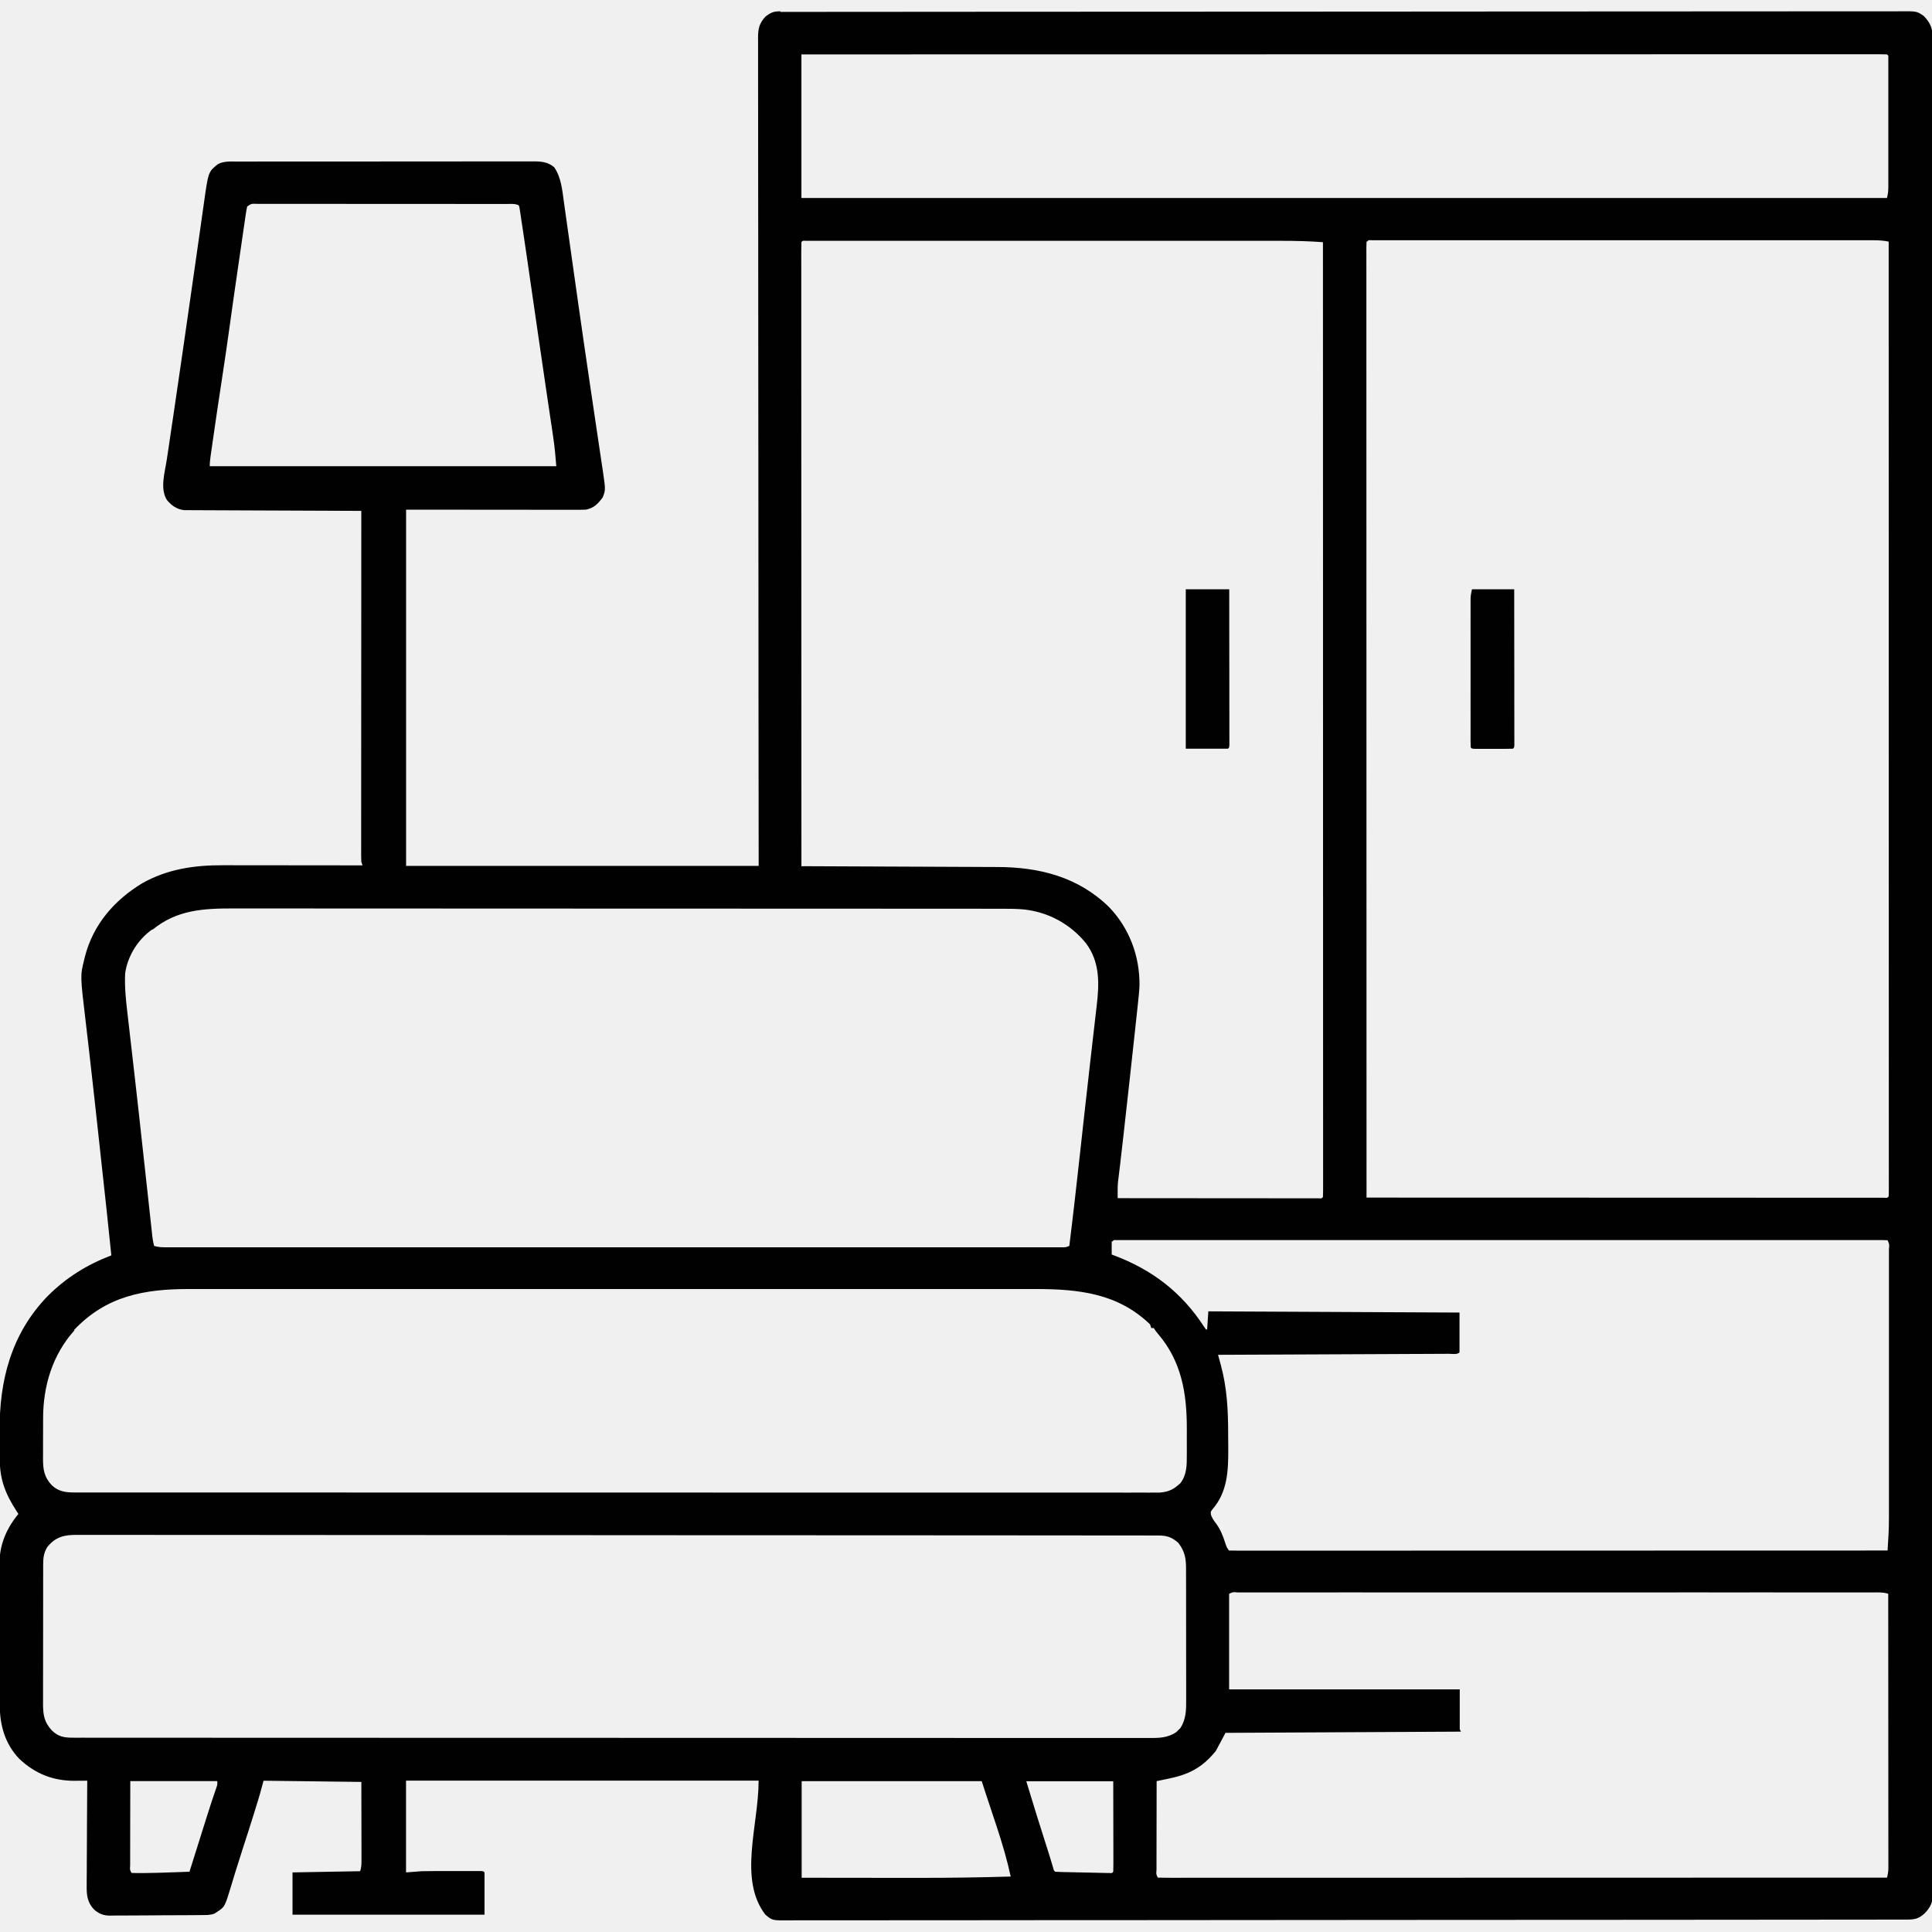
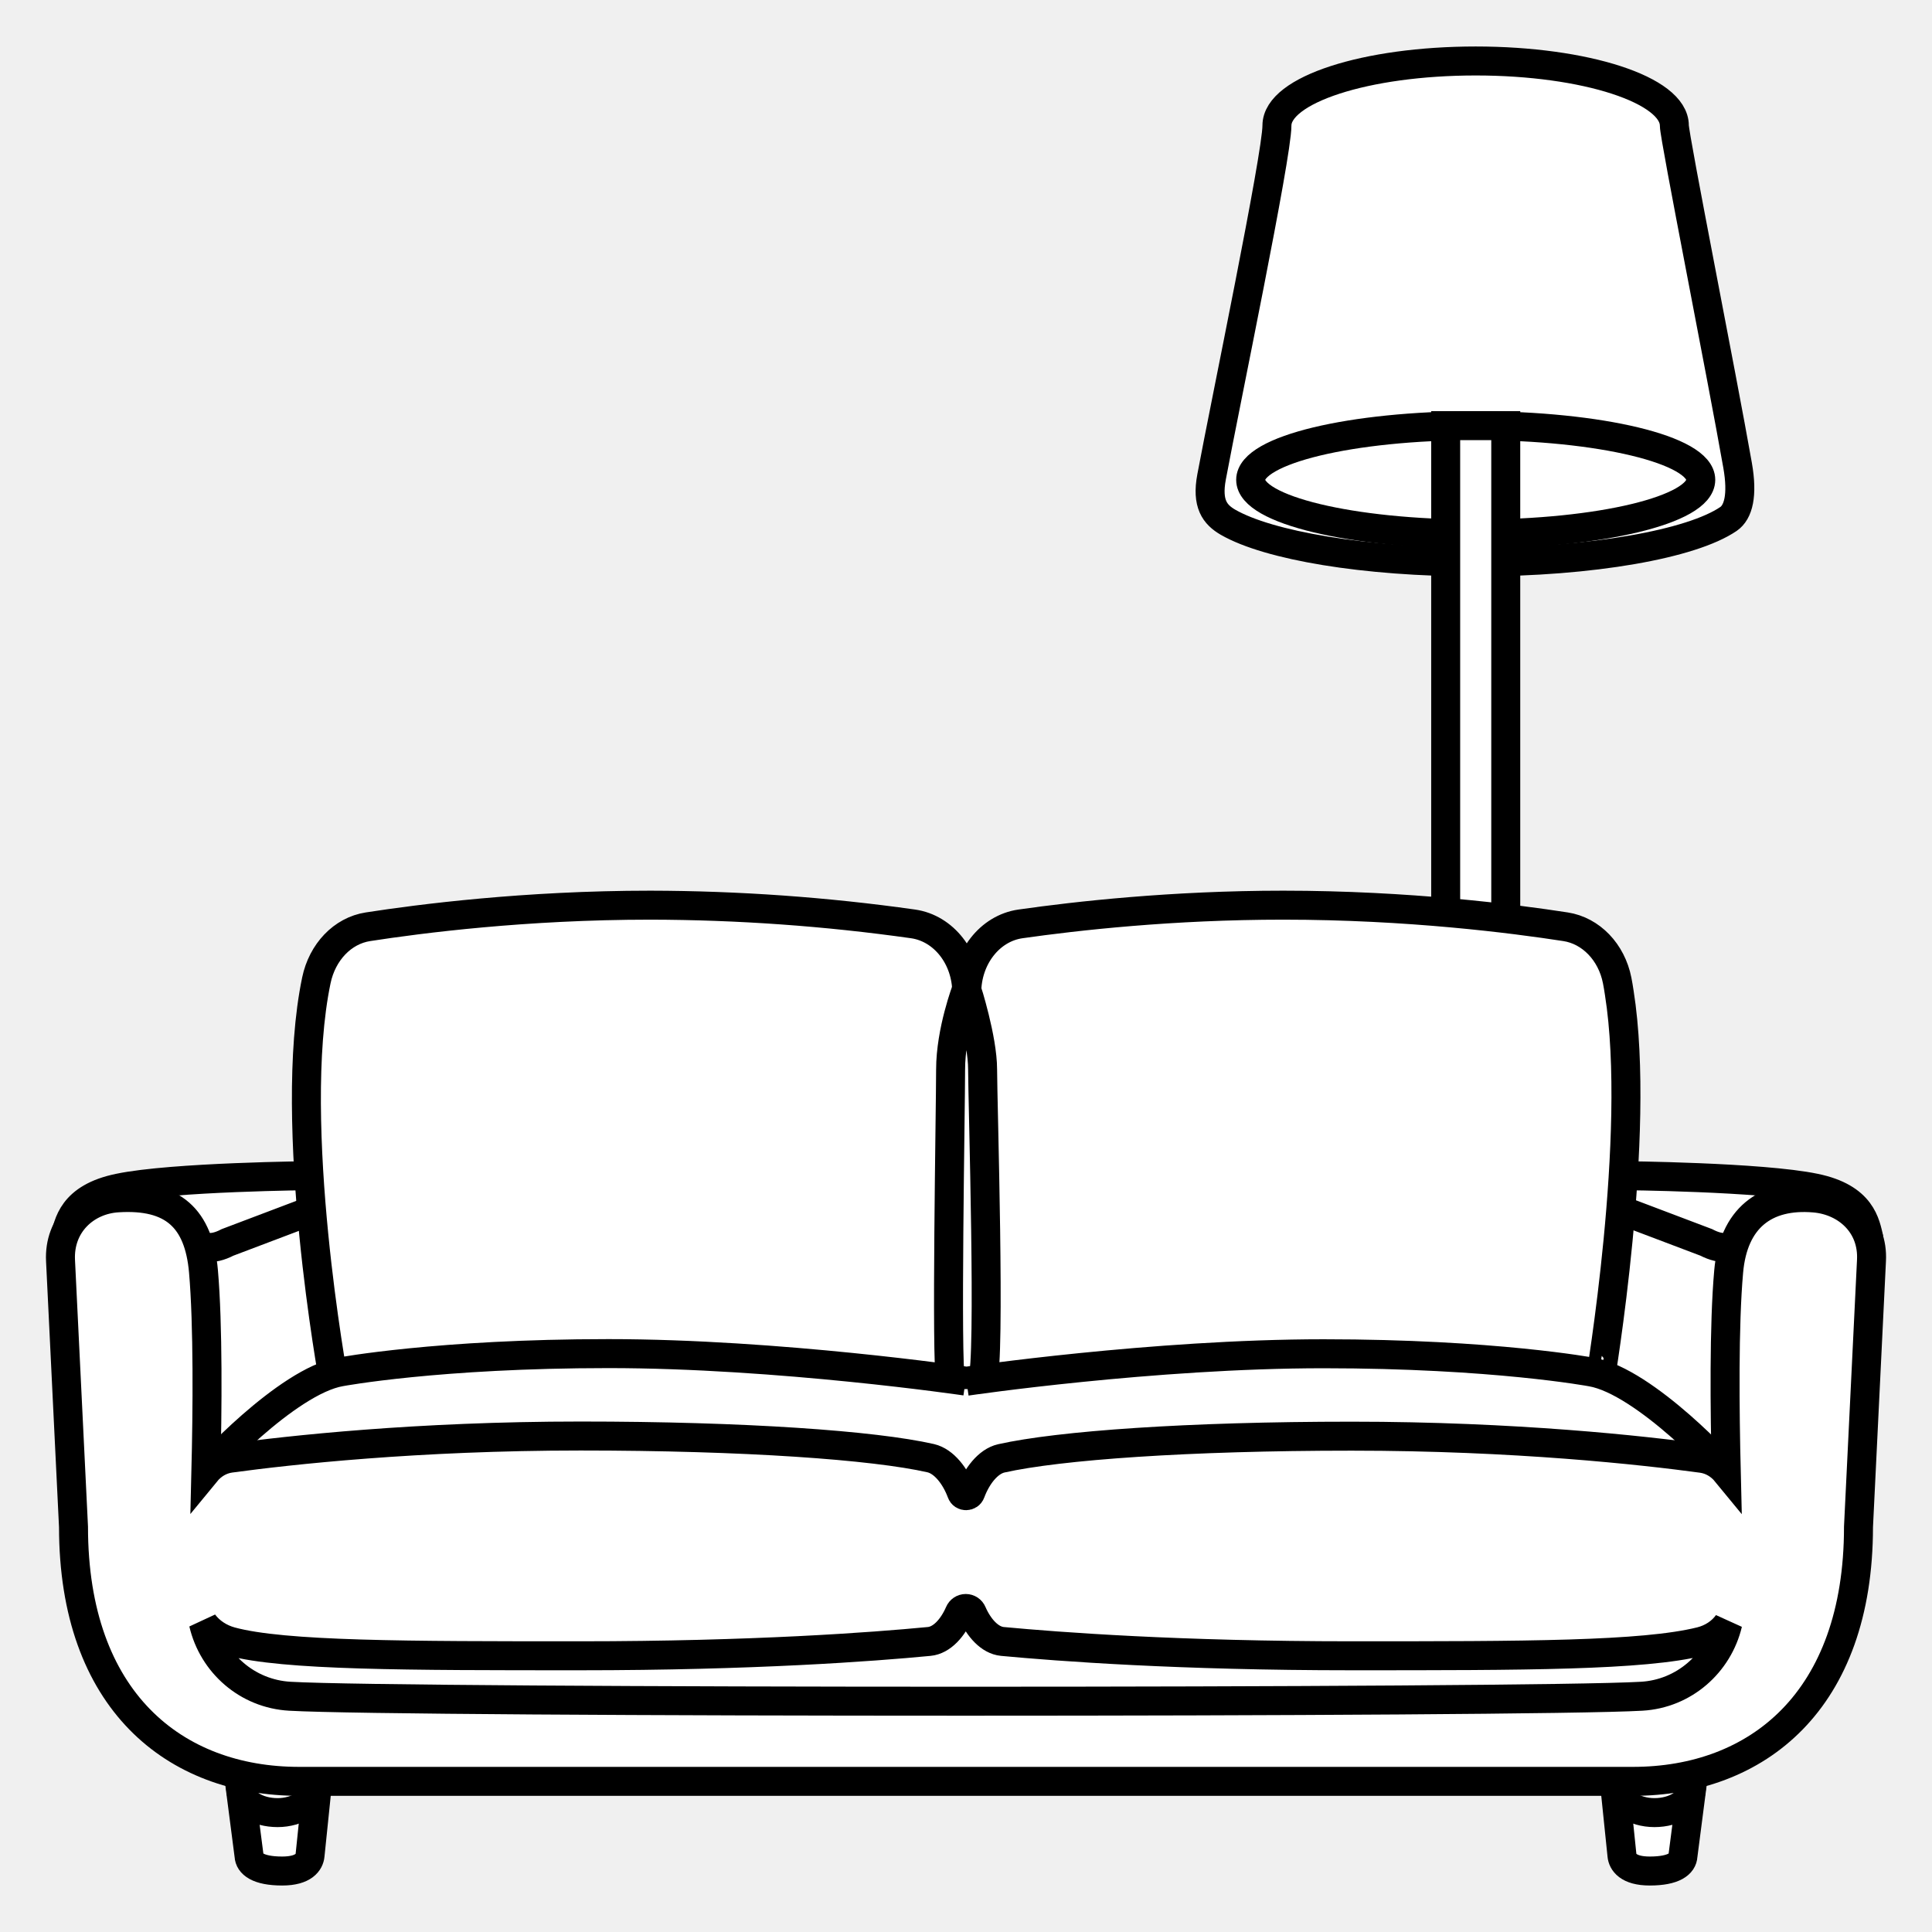
- <svg xmlns="http://www.w3.org/2000/svg" version="1.1" viewBox="0 0 1600 1600" width="1280" height="1280">
-   <path transform="translate(646 9.87)" d="m0 0c0.66-0 1.32-0 2-0.01h6.7c1.62 0 3.23 0 4.85-0.01h13.4c4.86 0 9.71-0.01 14.6-0.02 9.65-0.01 19.3-0.01 28.9-0.02 11.5 0 23.1-0.01 34.6-0.02 27.9-0.03 55.8-0.05 83.7-0.06 9.24 0 18.5-0.01 27.7-0.01 48.4-0.03 96.8-0.05 145-0.06h10.6 2.13c7.12-0.01 14.2-0.01 21.4-0.01h4.28c45.9-0.01 91.7-0.04 138-0.08 33-0.03 65.9-0.06 98.8-0.07h2.05c14.9-0.01 29.7-0.01 44.6-0.01h18 3.97c21.1-0.01 42.2-0.03 63.3-0.05 21.2-0.03 42.4-0.04 63.6-0.03 12.6 0.01 25.2 0 37.8-0.03 8.41-0.01 16.8-0.01 25.2 0 4.8 0.01 9.59 0.01 14.4-0.01 4.36-0.02 8.72-0.02 13.1 0.01 1.57 0 3.14 0 4.71-0.02 14-0.11 14-0.11 19.8 3.88 6.09 6.35 7.42 10.8 7.32 19.6 0 1.09 0.01 2.18 0.02 3.3 0.02 3.66 0 7.33-0.02 11 0.01 2.66 0.01 5.32 0.02 7.98 0.02 5.8 0.02 11.6 0.01 17.4-0.02 8.69-0.01 17.4 0 26.1 0.03 14.8 0.03 29.6 0.02 44.4-0.02 15-0.02 30-0.01 45 0 0.95 0.01 1.9 0.01 2.87 0 3.86 0 7.72 0.01 11.6 0.03 39.2 0.03 78.4 0.02 118 0 5.42-0.01 10.8-0.01 16.3v3.26c0 24.9 0 49.9 0.01 74.8v6.52 26.2c0.01 24.4 0.02 48.9 0.02 73.3v3.38c0 35.5 0 71-0.01 106v3.49c-0.01 18.7-0.01 37.4-0.02 56.1-0.02 74.2-0.01 148 0.03 222 0 18.7 0.01 37.4 0.02 56.1v3.48c0.02 35.4 0.02 70.9 0.02 106v3.37 73.2c0 8.74-0.01 17.5-0.01 26.2v6.52c0 34.7 0.01 69.3 0.03 104 0.02 35.9 0.02 71.7-0.01 108-0.01 3.85-0.01 7.7-0.01 11.6v2.86c-0.01 15 0 30 0.01 44.9 0.02 14.7 0.02 29.4-0.01 44.2-0.01 8.63-0.01 17.3 0.01 25.9 0.02 5.73 0.01 11.4-0.01 17.2-0.02 3.26-0.02 6.51 0 9.76 0.02 3.49 0.01 6.98-0.02 10.5 0.01 1.01 0.03 2.01 0.04 3.05-0.11 6.95-1.96 10.9-6.79 15.9-4.8 4.35-8.04 5.12-14.4 5.13-0.99 0-0.99 0-2 0.01h-6.69c-1.62 0-3.23 0.01-4.85 0.01-4.46 0.01-8.93 0.01-13.4 0.01-4.85 0-9.7 0.01-14.6 0.02-9.63 0.01-19.3 0.02-28.9 0.02l-34.6 0.03c-29.2 0.04-58.4 0.06-87.6 0.07-7.91 0.01-15.8 0.01-23.7 0.02-48.3 0.03-96.7 0.06-145 0.07-11.4 0.01-22.7 0.01-34.1 0.01-1.43 0-2.86 0.01-4.28 0.01-45.8 0.01-91.6 0.05-137 0.1-32.9 0.04-65.8 0.07-98.7 0.08h-2.05c-14.2 0.01-28.4 0.01-42.6 0.01-6.64 0.01-13.3 0.01-19.9 0.01h-3.96c-21.1 0-42.1 0.03-63.2 0.06-21.2 0.03-42.3 0.04-63.5 0.03-12.6-0.01-25.2 0-37.8 0.04-8.4 0.02-16.8 0.02-25.2 0-4.79-0.01-9.58-0.01-14.4 0.01-4.36 0.03-8.71 0.02-13.1 0-1.57-0.01-3.13 0-4.7 0.02-14 0.14-14 0.14-19.8-4.7-22.6-29.4-5.59-74-5.59-111h-292v76l13-1c4.14-0.09 8.25-0.14 12.4-0.13 1.11 0 2.22 0 3.37-0.01 2.32 0 4.63 0.01 6.95 0.01 3.57 0.01 7.14 0 10.7-0.01 2.26 0 4.52 0.01 6.78 0.01 1.61-0.01 1.61-0.01 3.24-0.01 0.98 0 1.96 0.01 2.97 0.01h2.62c1.97 0.13 1.97 0.13 2.97 1.13v35h-159v-35c27.7-0.5 27.7-0.5 56-1 1.16-3.48 1.12-6.18 1.11-9.86v-2.13c0-2.28-0.01-4.56-0.01-6.83-0.01-1.41-0.01-2.82-0.01-4.22 0-5.22-0.02-10.4-0.03-15.6-0.02-11.6-0.04-23.3-0.06-35.3-26.7-0.33-53.5-0.66-81-1-0.99 3.63-1.98 7.26-3 11-0.55 1.89-1.11 3.79-1.69 5.67-0.3 0.98-0.6 1.96-0.91 2.96-0.32 1.03-0.64 2.06-0.96 3.12-0.35 1.11-0.69 2.23-1.04 3.37-3.12 10.1-6.35 20.1-9.61 30.1-2.15 6.62-4.26 13.3-6.29 19.9-0.2 0.66-0.4 1.32-0.61 2-0.96 3.14-1.91 6.29-2.85 9.43-5.16 17-5.16 17-12 21.4-0.53 0.36-1.07 0.71-1.62 1.08-3.61 1.39-7.24 1.23-11.1 1.24-0.88 0.01-1.75 0.02-2.65 0.03-2.9 0.03-5.79 0.05-8.69 0.06-2.01 0.01-4.03 0.02-6.04 0.03-4.23 0.02-8.46 0.03-12.7 0.04-5.41 0.01-10.8 0.06-16.2 0.12-4.16 0.03-8.33 0.04-12.5 0.05-1.99 0-3.98 0.02-5.97 0.05-2.8 0.03-5.59 0.03-8.38 0.01-1.23 0.03-1.23 0.03-2.48 0.06-5.44-0.08-8.83-1.44-13-4.97-5.56-5.82-6.3-11.8-6.18-19.6v-2.87c0.01-3.11 0.04-6.21 0.07-9.32 0.01-2.16 0.01-4.33 0.02-6.49 0.01-5.68 0.05-11.4 0.09-17 0.04-5.8 0.06-11.6 0.08-17.4 0.05-11.4 0.11-22.7 0.2-34.1-1.14 0.01-2.27 0.03-3.45 0.04-1.52 0.01-3.04 0.02-4.56 0.03-1.12 0.02-1.12 0.02-2.26 0.03-18 0.1-32.9-5.88-45.9-18.1-12-12.4-16.3-28.1-16.3-44.9-0.01-1.38-0.02-2.75-0.03-4.13-0.02-3.71-0.02-7.42-0.02-11.1 0-3.12-0.01-6.23-0.02-9.34-0.02-7.36-0.02-14.7-0.01-22.1 0-7.55-0.02-15.1-0.06-22.6-0.03-6.51-0.04-13-0.03-19.5 0-3.88-0.01-7.76-0.03-11.6-0.02-3.65-0.02-7.31 0-11 0-1.95-0.02-3.9-0.04-5.85 0.15-15.6 5.86-28.8 15.7-40.8-0.45-0.68-0.9-1.36-1.36-2.05-9.45-14.6-14.1-26.3-14.1-43.8-0.01-1.44-0.01-2.87-0.02-4.3-0.02-3-0.02-6-0.01-9 0-3.02-0.01-6.04-0.04-9.07-0.44-42.1 9.63-81 39.6-112 15.3-15.4 32.7-26.2 52.9-33.9-2.62-26-5.49-52-8.33-78-0.58-5.29-1.15-10.6-1.73-15.9-4.06-37.3-4.06-37.3-8.27-74.5-0.3-2.55-0.59-5.1-0.88-7.65-1.05-9.06-1.05-9.06-2.11-18.1-4.48-37.5-4.48-37.5-1.12-50.9 0.18-0.74 0.35-1.47 0.53-2.23 6.79-26.7 24.4-46.9 47.5-60.9 20.7-11.7 43.1-15 66.6-14.9h3.82c3.42 0 6.83 0 10.2 0.01 3.59 0 7.17 0.01 10.8 0.01 6.77 0 13.5 0.01 20.3 0.02 7.71 0.01 15.4 0.01 23.1 0.02 15.8 0.01 31.7 0.03 47.6 0.05l-1-3c-0.09-1.64-0.13-3.28-0.12-4.91-0.01-1.02-0.01-2.04-0.01-3.09 0-1.13 0.01-2.25 0.01-3.41v-3.61c-0.01-3.31 0-6.62 0-9.93 0.01-3.57 0.01-7.14 0-10.7 0-6.18 0.01-12.4 0.01-18.6 0.01-8.94 0.01-17.9 0.01-26.8 0.01-14.5 0.01-29 0.02-43.5 0.01-14.1 0.02-28.2 0.02-42.3v-2.63c0.01-4.35 0.01-8.71 0.01-13.1 0.01-36.2 0.03-72.3 0.05-108-0.77 0-1.54 0-2.33-0.01-18.7-0.06-37.4-0.13-56-0.23-9.04-0.04-18.1-0.08-27.1-0.11-7.88-0.02-15.8-0.05-23.6-0.1-4.17-0.02-8.34-0.04-12.5-0.05-3.92 0-7.85-0.02-11.8-0.05-1.44-0.01-2.88-0.02-4.32-0.02-1.97 0.01-3.94-0.01-5.91-0.03-1.65-0.01-1.65-0.01-3.33-0.02-6.09-0.76-10.2-3.77-14.1-8.38-5.93-9.48-1.72-22.8-0.14-33.2l0.87-5.82 0.93-6.24c1.02-6.82 2.03-13.6 3.04-20.5 0.36-2.43 0.73-4.86 1.09-7.3 2.47-16.6 4.88-33.3 7.28-49.9 0.62-4.29 1.24-8.57 1.86-12.9 2.59-17.9 5.17-35.8 7.72-53.8 1.03-7.28 2.07-14.6 3.11-21.8 0.86-6 1.71-12 2.56-18 0.52-3.72 1.05-7.44 1.59-11.2 0.24-1.72 0.49-3.45 0.73-5.17 3.62-25.9 3.62-25.9 11.4-32.2 4.95-2.73 10.1-2.28 15.6-2.26 1.08 0 2.17-0.01 3.28-0.01 3.63-0.01 7.26-0.01 10.9 0 2.6-0.01 5.2-0.01 7.8-0.02 6.34-0.01 12.7-0.01 19-0.01 5.15 0 10.3 0 15.4-0.01h2.22 4.47c14-0.01 27.9-0.01 41.9 0 12.8 0 25.5-0.01 38.3-0.03 13.1-0.02 26.2-0.03 39.3-0.02 7.36 0 14.7 0 22.1-0.02 6.93-0.01 13.8-0.01 20.8 0 2.54 0.01 5.09 0 7.63 0 3.46-0.02 6.93-0.01 10.4 0.01 1.01-0.01 2.01-0.02 3.05-0.03 6.28 0.05 11.5 0.61 16.5 4.8 5.79 8.25 6.73 19 8.07 28.8 0.15 1.05 0.3 2.11 0.46 3.19 0.49 3.47 0.97 6.94 1.46 10.4 0.35 2.47 0.7 4.93 1.05 7.4 0.74 5.22 1.48 10.4 2.21 15.7 1.15 8.16 2.3 16.3 3.46 24.5 0.09 0.68 0.19 1.35 0.29 2.05 0.38 2.71 0.77 5.43 1.15 8.14 0.58 4.05 1.15 8.09 1.72 12.1 2.85 20.1 5.75 40.2 8.73 60.3 0.48 3.28 0.97 6.57 1.45 9.85 1.58 10.7 3.16 21.4 4.76 32.1 0.87 5.83 1.74 11.7 2.6 17.5 0.36 2.39 0.71 4.78 1.07 7.16 0.49 3.24 0.97 6.48 1.45 9.72 0.14 0.93 0.29 1.85 0.43 2.81 2.26 15.6 2.26 15.6-0.17 21.8-3.95 5.26-7.22 8.74-13.9 10.1-2.05 0.09-4.09 0.12-6.14 0.12h-3.81c-1.39 0-2.79 0-4.18-0.01h-4.48c-4 0-7.99 0-12-0.01-3.75 0-7.5 0-11.2-0.01-11 0-21.9-0.01-32.9-0.03-24.5-0.02-49-0.04-74.2-0.06v295h292c-0.02-21-0.04-42-0.06-63.6-0.02-14-0.03-28-0.04-42 0-0.89-0.01-1.78-0.01-2.7-0.02-30-0.04-59.9-0.06-89.9v-2.96c-0.01-21.2-0.03-42.5-0.04-63.7 0-10.4-0.01-20.8-0.01-31.2v-3.15c-0.02-33.6-0.05-67.2-0.09-101-0.03-34.5-0.06-69.1-0.07-104v-14.6-2.91c-0.01-15.5-0.03-30.9-0.05-46.4-0.02-15.5-0.03-31.1-0.03-46.6 0.01-9.23 0-18.5-0.02-27.7-0.02-6.17-0.02-12.3-0.01-18.5 0.01-3.52 0.01-7.03-0.01-10.6-0.02-3.78-0.01-7.57 0.01-11.4-0.02-1.64-0.02-1.64-0.04-3.32 0.07-7.19 1.11-11.7 6.16-17.1 4.71-3.58 6.78-4.39 12.7-4.39zm17.7 35.1v119h899c0.82-3.28 1.12-5.51 1.13-8.8v-2.92-3.18-3.37c0.01-3.67 0-7.35 0-11v-7.65c0.01-5.34 0-10.7 0-16-0.01-6.18 0-12.4 0-18.5 0.01-5.94 0.01-11.9 0-17.8v-7.59c0.01-3.53 0-7.06 0-10.6v-3.2-2.89c0-0.83-0.01-1.67-0.01-2.53 0.09-1.9 0.09-1.9-1.12-2.89-1.96-0.1-3.93-0.12-5.89-0.12-1.94-0.01-1.94-0.01-3.91-0.01-1.46 0-2.91 0-4.36 0.01-1.54 0-3.07-0.01-4.61-0.01-4.25 0-8.51 0-12.8 0.01h-13.8-24.3c-12 0.01-24.1 0.01-36.1 0.01-20.3-0.01-40.5 0-60.8 0-20.1 0.01-40.1 0.01-60.2 0.02h-3.77-19c-44.9 0-89.7 0.01-135 0.01-10.9 0.01-21.8 0.01-32.6 0.01h-2.05c-31.4 0.01-62.7 0.01-94.1 0.01-2.03 0.01-4.07 0.01-6.1 0.01h-40.5c-27.5 0-55 0-82.4 0.01h-3.83c-65.4 0.01-131 0.02-196 0.03h-2.79c-18.1 0-36.2 0.01-54.2 0.01zm-459 126c-0.51 2.38-0.91 4.69-1.25 7.09-0.16 1.1-0.16 1.1-0.33 2.22-0.36 2.45-0.72 4.89-1.07 7.34-0.25 1.73-0.5 3.45-0.76 5.18-0.67 4.58-1.34 9.17-2 13.8-0.53 3.62-1.06 7.25-1.59 10.9-2.73 18.6-5.39 37.2-7.95 55.8-1.74 12.6-3.58 25.1-5.51 37.7-2.76 18-5.45 36.1-8.04 54.2-0.2 1.36-0.2 1.36-0.39 2.74-0.37 2.5-0.72 5.01-1.08 7.52-0.11 0.74-0.21 1.47-0.32 2.23-0.4 2.83-0.71 5.53-0.71 8.39h287c-0.66-8.54-1.44-16.8-2.72-25.3-0.27-1.79-0.27-1.79-0.54-3.61-0.39-2.62-0.78-5.25-1.18-7.87-0.99-6.63-1.98-13.3-2.96-19.9-0.24-1.65-0.49-3.29-0.73-4.94-2.35-15.8-4.66-31.6-6.95-47.5-0.36-2.46-0.72-4.92-1.07-7.38-1.43-9.84-2.86-19.7-4.28-29.5l-2.55-17.6c-0.31-2.17-0.63-4.33-0.94-6.5-0.86-5.95-1.73-11.9-2.62-17.8-0.33-2.18-0.65-4.36-0.97-6.55-0.52-3.49-1.05-6.99-1.59-10.5-0.16-1.1-0.32-2.19-0.48-3.31-0.24-1.5-0.24-1.5-0.48-3.03-0.13-0.89-0.26-1.78-0.4-2.69-0.18-0.67-0.36-1.34-0.54-2.03-3.3-1.65-6.99-1.14-10.6-1.13-1.35-0.01-1.35-0.01-2.73-0.01-3.05-0.01-6.09-0.01-9.13-0.01-2.18 0-4.35 0-6.53-0.01-5.92 0-11.8-0.01-17.8-0.01-4.94 0-9.87 0-14.8-0.01-11.6 0-23.3-0.01-34.9-0.01-12 0.01-24-0.01-36.1-0.02-10.3-0.01-20.6-0.02-30.9-0.02-6.16 0-12.3 0-18.5-0.01-5.79-0.01-11.6-0.01-17.4 0-2.13 0-4.26-0.01-6.39-0.01-2.9-0.01-5.8-0.01-8.69 0-0.86 0-1.71-0.01-2.59-0.01-4.49-0.17-4.49-0.17-8.03 2.26zm459 29c-0.1 2.74-0.13 5.46-0.12 8.2-0.01 0.87-0.01 1.75-0.01 2.65 0 2.96 0 5.93 0.01 8.9v6.4c-0.01 5.89 0 11.8 0 17.7 0.01 6.35 0.01 12.7 0 19 0 11 0.01 22 0.01 33 0.01 11.5 0.01 23.1 0.01 34.6v2.17 10.9c0.01 25.8 0.01 51.6 0.02 77.4 0.01 25.1 0.02 50.1 0.02 75.2v2.34c0.01 7.75 0.01 15.5 0.01 23.3 0 15.8 0 31.6 0.01 47.4v2.21c0.01 48.5 0.02 97.1 0.04 146 0.9 0 1.8 0.01 2.73 0.01 22 0.08 44 0.17 66 0.28 10.6 0.05 21.3 0.09 31.9 0.13 9.28 0.03 18.6 0.07 27.8 0.12 4.91 0.03 9.82 0.05 14.7 0.06 4.63 0.02 9.26 0.04 13.9 0.07 1.68 0.01 3.37 0.01 5.06 0.01 35.1 0.06 67.2 8.22 92.8 33.3 16.7 17.5 25.2 40.2 25.1 64.3-0.13 4.46-0.59 8.87-1.08 13.3-0.11 1.03-0.21 2.06-0.33 3.12-0.36 3.45-0.74 6.9-1.11 10.3-0.26 2.47-0.53 4.94-0.79 7.4-3.07 28.6-6.25 57.2-9.45 85.8-0.18 1.62-0.36 3.24-0.54 4.87-0.88 7.89-1.77 15.8-2.72 23.7-0.14 1.19-0.28 2.38-0.43 3.6-0.25 2.14-0.52 4.27-0.78 6.41-0.17 1.41-0.17 1.41-0.35 2.85-0.09 0.79-0.19 1.58-0.29 2.4-0.31 4.3-0.25 8.6-0.21 12.9 22 0.02 44 0.04 66 0.05 10.2 0.01 20.4 0.01 30.7 0.03 8.91 0.01 17.8 0.01 26.7 0.01 4.72 0.01 9.44 0.01 14.2 0.02h13.3c1.64 0 3.27 0.01 4.9 0.01h6.66 3.78c2.67 0.2 2.67 0.2 3.76-1.12 0.1-1.73 0.12-3.46 0.12-5.2 0.01-1.13 0.01-2.27 0.01-3.44 0-1.27-0.01-2.53-0.01-3.84 0-1.35 0-2.7 0.01-4.05 0-3.74 0-7.49-0.01-11.2v-12.2-21.4c-0.01-10.6-0.01-21.2-0.01-31.8 0-17.8 0-35.6-0.01-53.5 0-17.6-0.01-35.3-0.01-53v-3.32-16.7c0-39.5-0.01-79-0.02-118-0.01-38.4-0.01-76.7-0.02-115v-3.58-35.6c0-24.2-0.01-48.4-0.01-72.5v-3.37c-0.01-74.3-0.02-149-0.04-223-11.2-0.84-22.4-1.14-33.7-1.13h-5.18c-4.69-0.01-9.39 0-14.1 0h-15.2c-9.92-0.01-19.8-0.01-29.8-0.01-8.06 0.01-16.1 0.01-24.2 0.01h-3.48c-2.33 0-4.67 0-7-0.01-21.9 0-43.7 0.01-65.6 0.01h-56.3c-21.8-0.01-43.6-0.01-65.4 0h-6.96-3.47c-8.06 0-16.1 0-24.2-0.01-9.81 0-19.6 0-29.4 0.01h-15c-4.57-0.01-9.15 0-13.7 0h-4.99-6.73-3.79c-2.68-0.19-2.68-0.19-3.77 1.13zm468 0c-0.1 1.73-0.13 3.47-0.13 5.2v3.45c0 1.27 0 2.54 0.01 3.84-0.01 1.35-0.01 2.71-0.01 4.06 0 3.75 0 7.5 0.01 11.2v12.2c-0.01 7.14 0 14.3 0 21.4 0.01 10.6 0.01 21.2 0 31.8 0 17.8 0.01 35.7 0.01 53.5 0.01 17.7 0.01 35.4 0.01 53v3.33 16.7c0.01 39.5 0.01 79 0.02 119 0.01 38.4 0.02 76.8 0.02 115v3.58c0.01 11.9 0.01 23.8 0.01 35.6 0 24.2 0 48.4 0.01 72.6v3.37c0.01 74.4 0.02 149 0.04 223 54.9 0.02 110 0.04 165 0.05h19.4c1.29 0.01 2.57 0.01 3.9 0.01 20.9 0 41.8 0.01 62.7 0.02 21.4 0.01 42.8 0.01 64.3 0.01 13.2 0.01 26.5 0.01 39.7 0.02h27.2c5.24 0 10.5 0 15.7 0.01h14.4 5.22c2.35 0.01 4.7 0.01 7.04 0h3.97c2.78 0.21 2.78 0.21 3.89-1.12 0.1-1.73 0.12-3.46 0.12-5.2 0.01-1.13 0.01-2.27 0.01-3.44 0-1.27-0.01-2.53-0.01-3.84 0-1.35 0-2.7 0.01-4.05 0-3.74 0-7.49-0.01-11.2v-12.2-21.4c-0.01-10.6-0.01-21.2-0.01-31.8 0-17.8 0-35.6-0.01-53.5 0-17.6-0.01-35.3-0.01-53v-3.32-16.7c0-39.5-0.01-79-0.02-118-0.01-38.4-0.01-76.7-0.02-115v-3.58-35.6c0-24.2-0.01-48.4-0.01-72.5v-3.37c-0.01-74.3-0.02-149-0.04-223-4.17-0.9-7.99-1.13-12.3-1.13h-2.19-7.31-5.28c-4.84-0.01-9.69 0-14.5 0h-15.7c-10.2-0.01-20.5-0.01-30.7-0.01-8.31 0.01-16.6 0.01-24.9 0.01h-3.58c-2.4 0-4.8 0-7.19-0.01-22.5 0-45 0.01-67.5 0.01h-58c-22.4-0.01-44.9-0.01-67.3 0h-7.17-3.56c-8.31 0-16.6 0-24.9-0.01-10.1 0-20.2 0-30.3 0.01h-15.5c-4.72-0.01-9.44 0-14.2 0h-5.14-6.95-3.91c-2.75-0.2-2.75-0.2-3.85 1.13zm-1006 570c-1.06 0.8-1.06 0.8-2.14 1.61-10.5 8.37-18 21.1-19.9 34.4-0.56 11.1 0.56 22 1.87 33l0.6 5.25c0.42 3.73 0.85 7.46 1.29 11.2 0.69 5.9 1.36 11.8 2.04 17.7 0.23 2.03 0.46 4.05 0.69 6.07 0.12 1.01 0.23 2.02 0.35 3.06 0.35 3.08 0.71 6.17 1.06 9.25 2.3 20 4.5 40.1 6.69 60.2 0.46 4.15 0.91 8.3 1.36 12.4 0.09 0.79 0.18 1.59 0.27 2.41 0.67 6.15 1.34 12.3 2.02 18.4 0.44 4 0.87 8.01 1.31 12l1.38 12.6c0.17 1.6 0.35 3.19 0.52 4.78 0.24 2.2 0.48 4.39 0.72 6.59 0.14 1.25 0.27 2.49 0.41 3.78 0.33 2.47 0.73 4.77 1.42 7.16 3.17 0.93 6 1.13 9.3 1.13h3.28 3.62 3.84 10.6 11.6c6.75 0.01 13.5 0.01 20.2 0h30.1c17.9 0.01 35.8 0.01 53.8 0.01 15.7-0.01 31.4-0.01 47-0.01h3.15 12.6c39.6 0.01 79.2 0.01 119 0h106c39.5 0.01 79 0.01 119 0h12.6 3.14c15.7 0 31.4 0 47 0.01 17.8 0 35.6 0 53.4-0.01h30c6.66 0.01 13.3 0 20 0h11.4 12.2 3.62 3.27 2.83c2.5-0.03 2.5-0.03 5.35-1.13 3.16-25.4 6.03-50.9 8.84-76.4 1.08-9.83 2.17-19.6 3.25-29.5 0.18-1.64 0.18-1.64 0.37-3.32 1.61-14.6 3.26-29.2 4.93-43.8 0.32-2.82 0.65-5.64 0.97-8.45 0.1-0.91 0.21-1.82 0.31-2.75 0.21-1.8 0.41-3.6 0.62-5.39 0.59-5.15 1.18-10.3 1.78-15.4 0.37-3.17 0.73-6.34 1.09-9.51 0.17-1.45 0.34-2.89 0.51-4.33 2.16-18.3 2.82-36.2-8.86-51.8-12.8-15.8-31-25.8-51.3-28-5.73-0.55-11.4-0.6-17.2-0.59-1.15 0-2.29-0.01-3.47-0.01h-11.5c-2.77 0-5.54-0.01-8.32-0.01-6.82-0.01-13.6-0.01-20.4-0.01-8.18 0-16.4-0.01-24.5-0.01-19.7-0.02-39.5-0.03-59.2-0.03-9.35 0-18.7-0.01-28-0.01-32-0.01-64-0.02-96-0.03h-6.02-6.04-12.1-3.03c-32.5 0-64.9-0.02-97.4-0.04-34.3-0.03-68.7-0.04-103-0.04h-11.3-2.81c-14.9 0-29.8-0.02-44.8-0.03-15-0.01-30-0.02-45-0.01-8.91 0-17.8 0-26.7-0.02-5.96-0.01-11.9 0-17.9 0.01-3.39 0-6.78 0-10.2-0.01-24.6-0.07-46.8 1.18-66.6 17.4zm795 258c-0.07 1.85-0.09 3.71-0.06 5.56 0.01 1.01 0.01 2.03 0.02 3.07 0.02 0.78 0.03 1.56 0.04 2.37 0.52 0.19 1.03 0.38 1.56 0.58 31.6 11.8 56.2 30.5 74.7 58.9 0.57 0.84 1.15 1.68 1.74 2.55h1l1-15 208 1v33c-1.99 1.99-5.96 1.15-8.68 1.16-1.22 0.01-1.22 0.01-2.46 0.01-2.75 0.02-5.5 0.03-8.24 0.04-1.96 0-3.92 0.01-5.88 0.03-5.35 0.02-10.7 0.04-16 0.06-5.57 0.03-11.2 0.05-16.7 0.08-10.6 0.05-21.1 0.09-31.7 0.14-12 0.05-24 0.1-36.1 0.16-24.7 0.11-49.5 0.22-74.2 0.32 0.2 0.76 0.41 1.51 0.62 2.29 0.27 0.99 0.54 1.98 0.82 3 0.27 0.98 0.54 1.97 0.82 2.98 5.2 19.2 6.11 37.7 6.11 57.5 0 3.8 0.04 7.6 0.08 11.4 0.08 18.4-0.41 36.3-13.2 50.9-1.45 1.94-1.45 1.94-1.12 4.44 1.02 2.87 2.34 4.77 4.21 7.16 3.78 5.18 5.73 10.3 7.69 16.4 1.08 3.26 1.08 3.26 3 6 2.88 0.1 5.75 0.13 8.63 0.12 1.39 0 1.39 0 2.8 0.01 3.12 0 6.25-0.01 9.38-0.01h6.75c6.21 0.01 12.4 0 18.6 0 6-0.01 12-0.01 18-0.01 12.3 0.01 24.6 0 36.8 0 12.2-0.01 24.3-0.01 36.5-0.02h2.29 11.5c27.2 0 54.4-0.01 81.6-0.01 26.4-0.01 52.9-0.02 79.3-0.03h2.47 24.5c16.6 0 33.3 0 50-0.01h2.32c51.2-0.01 102-0.02 154-0.04 0.62-9.02 1.15-18 1.13-27v-3.01-9.79-7.1c0.01-6.37 0.01-12.8 0-19.1v-18c0.01-12.6 0-25.2 0-37.8-0.01-10.8-0.01-21.6 0-32.4 0-12.6 0.01-25.2 0-37.7v-20c0.01-6.23 0.01-12.5 0-18.7v-6.89-9.35-2.78c0.39-3.99 0.39-3.99-1.13-7.34-1.41-0.1-2.82-0.13-4.23-0.13h-2.79-3.11-3.28-11-7.93c-5.78-0.01-11.6-0.01-17.3 0h-25.8c-15.3-0.01-30.7-0.01-46-0.01-13.4 0.01-26.8 0.01-40.2 0.01h-2.69c-3.6 0-7.21 0-10.8-0.01-33.8 0-67.7 0-102 0.01h-90.3c-33.8-0.01-67.6-0.01-101 0h-10.8-2.68c-13.4 0-26.8 0-40.2-0.01-15.2 0-30.5 0-45.7 0.01h-25.6c-5.7-0.01-11.4 0-17.1 0h-9.75-10.5-3.11-2.79-2.42c-1.83-0.07-1.83-0.07-2.81 1.13zm-859 73.7c-18.2 20.2-26 46.1-26 72.8 0 1.19-0.01 2.38-0.01 3.61 0 2.51-0.01 5.03-0.01 7.54 0 3.83-0.02 7.67-0.04 11.5v7.35c-0.01 1.14-0.02 2.28-0.02 3.46 0.02 9.27 0.91 15.3 7.38 22.2 5.38 4.97 11.1 5.85 18.2 5.86h3.97 4.37 4.66c4.28 0.01 8.57 0.01 12.9 0 4.65 0 9.31 0.01 14 0.01 8.16 0.01 16.3 0.01 24.5 0.01 12.1-0.01 24.3 0 36.4 0 23 0.01 45.9 0.02 68.9 0.02h53.2c5.09 0 10.2 0 15.3 0.01h3.84c35.6 0 71.3 0.01 107 0.01h4.07 18.4 8.2 4.11c43.3-0.01 86.6 0 130 0.02 10.9 0 21.8 0 32.7 0.01h2.03c36.2 0.01 72.5 0.01 109 0.01h15.3 3.8c20.2 0 40.4 0 60.7 0.01 20.3 0.01 40.6 0.01 60.9 0.01 12.1-0.01 24.2-0.01 36.2 0 8.06 0.01 16.1 0.01 24.2 0 4.6 0 9.19 0 13.8 0.01 4.18 0 8.36 0 12.5-0.01 1.51 0 3.01 0 4.52 0.01 2.04 0 4.08 0 6.12-0.01h3.43c5.93-0.45 10.5-1.88 15-5.81 0.74-0.62 1.47-1.24 2.23-1.88 5.44-6.91 5.46-15.1 5.42-23.6 0-1.71 0-1.71 0.01-3.46 0-2.41-0.01-4.82-0.02-7.23-0.02-3.62 0-7.24 0.02-10.9 0.03-29.2-4.32-55.7-23.8-78.5-1.63-1.92-1.63-1.92-3.63-4.92h-2l-1-3c-26.8-25.9-59.5-29.3-95.2-29.3-3.85 0.01-7.71 0-11.6 0-6.74-0.01-13.5-0.01-20.2-0.01-10 0.01-20 0.01-30.1 0-17.9-0.01-35.8-0.01-53.7 0h-47-3.15-12.7c-39.6-0.01-79.2 0-119 0.01-35.2 0.01-70.3 0.01-106 0-39.5-0.01-79.1-0.02-119-0.01h-12.6-3.15c-15.7 0.01-31.3 0-47 0-17.8-0.01-35.6-0.01-53.4 0-9.97 0.01-19.9 0.01-29.9 0-6.67 0-13.3 0-20 0.01-3.79 0-7.58 0.01-11.4 0-37.8-0.07-69.2 5.59-96.1 34zm-22.8 180c-2.73 4.7-3.13 8.56-3.14 13.9 0 1.09 0 2.18-0.01 3.3v3.6c0 1.26 0 2.51-0.01 3.81-0.01 3.44-0.01 6.88-0.01 10.3v6.46c-0.01 7.51-0.02 15-0.02 22.5 0 7-0.01 14-0.02 21-0.02 6.02-0.02 12-0.02 18 0 3.59 0 7.18-0.01 10.8-0.01 4-0.01 8.01 0 12-0.01 1.18-0.02 2.37-0.02 3.58 0.03 9.39 0.91 15.3 7.45 22.3 5.27 5.05 10 5.85 17.1 5.86 1.31 0 2.62 0 3.97 0.01 1.47 0 2.93-0.01 4.39-0.01 1.55 0 3.11 0.01 4.66 0.01h12.9c4.67 0 9.33 0.01 14 0.01 9.26 0.01 18.5 0.01 27.8 0.01 11.1 0 22.2 0.01 33.3 0.01 26.8 0.02 53.6 0.03 80.4 0.03 12.7 0 25.4 0.01 38 0.01 42.7 0.01 85.4 0.02 128 0.03h6.12 12.3 14.4 4.11c44.1 0 88.1 0.02 132 0.04 47.2 0.03 94.5 0.04 142 0.04h15.3 3.81c20.3 0 40.5 0.02 60.8 0.03 20.4 0.01 40.7 0.02 61.1 0.01 12.1 0 24.2 0 36.3 0.02 8.08 0 16.2 0 24.2-0.01 4.61 0 9.22 0 13.8 0.01 4.19 0.01 8.38 0.01 12.6 0 1.51-0.01 3.02 0 4.52 0 8.5 0.05 15.9 0.08 23.2-4.89 0.79-0.8 0.79-0.8 1.6-1.62 0.54-0.51 1.09-1.03 1.65-1.57 4.95-7.4 4.97-15.5 4.91-24.2 0-1.26 0.01-2.52 0.01-3.82 0.01-3.43 0-6.86-0.01-10.3-0.01-3.6-0.01-7.2-0.01-10.8 0-6.04-0.01-12.1-0.03-18.1-0.02-6.98-0.02-14-0.01-20.9 0-6.72 0-13.4-0.01-20.2-0.01-2.85-0.01-5.71-0.01-8.57 0-3.98-0.01-7.97-0.03-12 0.01-1.18 0.01-2.36 0.01-3.57-0.05-8.37-1.1-14.1-6.28-20.9-5.16-4.76-9.51-6.25-16.5-6.26-0.64 0-1.28 0-1.94-0.01-2.15 0-4.31 0-6.46 0.01-1.56-0.01-3.13-0.01-4.69-0.02-4.32-0.01-8.64-0.01-13 0-4.69 0-9.38-0.01-14.1-0.02-9.31-0.01-18.6-0.02-27.9-0.02-11.2 0-22.3-0.01-33.4-0.03-27-0.03-53.9-0.04-80.8-0.05-12.8-0.01-25.5-0.01-38.2-0.02-42.9-0.03-85.8-0.05-129-0.05-2.05-0.01-4.1-0.01-6.15-0.01h-12.4-14.4-4.13c-44.3-0.01-88.6-0.04-133-0.08-47.5-0.05-95-0.08-142-0.09h-15.4-3.83c-20.4 0-40.7-0.02-61.1-0.05-20.5-0.03-40.9-0.04-61.4-0.02-12.2 0.01-24.3 0-36.5-0.03-8.12-0.02-16.2-0.02-24.4 0-4.63 0.01-9.26 0.01-13.9-0.01-4.21-0.02-8.42-0.02-12.6 0.01-1.52 0-3.03 0-4.55-0.02-10.8-0.11-18.3 1.5-25.2 10.3zm979 38.4v79h191v33l1 2c-96.5 0.49-96.5 0.49-195 1l-8 15c-11.4 14-22.5 19.6-39.9 23.1-0.88 0.18-1.76 0.36-2.67 0.55-2.15 0.45-4.3 0.89-6.45 1.33-0.02 10.3-0.04 20.6-0.05 30.8-0.01 4.77-0.02 9.55-0.03 14.3-0.01 4.61-0.01 9.21-0.02 13.8 0 1.76 0 3.52-0.01 5.28 0 2.46-0.01 4.92 0 7.37-0.01 0.74-0.01 1.47-0.02 2.23-0.29 3.36-0.29 3.36 1.13 6.14 3.19 0.1 6.36 0.13 9.55 0.12 1.54 0 1.54 0 3.1 0.01 3.47 0 6.93-0.01 10.4-0.01h7.48 16.3c8.1-0.01 16.2-0.01 24.3-0.01 13.6 0.01 27.2 0 40.8 0 13.5-0.01 27-0.01 40.4-0.02h2.54 12.8c30.2 0 60.3-0.01 90.4-0.01 29.3-0.01 58.6-0.02 87.9-0.03h2.73 27.2c18.5 0 36.9 0 55.4-0.01h2.57c56.7-0.01 113-0.02 170-0.04 0.73-2.79 1.12-5.21 1.12-8.1 0-0.81 0.01-1.63 0.01-2.46-0.01-0.89-0.01-1.78-0.01-2.69v-2.87c0-3.18 0-6.36-0.01-9.54v-6.83c0-6.19 0-12.4-0.01-18.6-0.01-6.46-0.01-12.9-0.01-19.4 0-10.8-0.01-21.7-0.02-32.6-0.01-11.2-0.01-22.4-0.02-33.5v-2.08-10.4c-0.01-28.7-0.03-57.4-0.05-86-3.95-1.32-7.72-1.14-11.8-1.13h-2.78-9.32-6.71c-6.18-0.01-12.4 0-18.5 0h-17.9c-13-0.01-25.9-0.01-38.9-0.01-11.3 0.01-22.7 0.01-34 0.01h-2.28c-3.04 0-6.09 0-9.14-0.01-28.6 0-57.2 0-85.8 0.01h-76.3c-28.6-0.01-57.1-0.01-85.7 0h-9.13-2.27c-11.3 0-22.7 0-34-0.01-12.9 0-25.8 0-38.6 0.01h-19.7c-6.01-0.01-12 0-18 0h-6.55-8.85-2.63c-3.78-0.36-3.78-0.36-6.95 1.13zm-910 155c-0.03 13.3-0.03 13.3-0.05 26.6-0.01 5.42-0.01 10.8-0.03 16.3-0.01 4.37-0.01 8.74-0.02 13.1 0 1.67 0 3.34-0.01 5.01 0 2.34-0.01 4.67 0 7-0.01 0.7-0.01 1.4-0.02 2.12-0.26 3.22-0.26 3.22 1.13 5.88 2.59 0.11 5.15 0.14 7.75 0.12 0.78 0 1.56 0 2.37-0.01 8.03-0.06 16-0.33 24.1-0.62 1.35-0.05 2.69-0.09 4.04-0.14 3.25-0.12 6.51-0.23 9.76-0.35 0.21-0.68 0.43-1.36 0.65-2.06 2.04-6.49 4.09-13 6.13-19.5 1.05-3.33 2.1-6.66 3.15-10 1.21-3.85 2.43-7.7 3.64-11.6 0.39-1.23 0.78-2.47 1.19-3.75 2.39-7.58 4.86-15.1 7.47-22.6 0.91-2.58 0.91-2.58 0.77-5.54h-72zm556 0v80c15.2 0.02 30.3 0.04 45.5 0.05 8.15 0.01 16.3 0.01 24.5 0.03 8.56 0.01 17.1 0.02 25.7 0.02h2.12c25.1 0 50.2-0.36 75.3-1.1-5.73-26.8-15.8-53-24-79h-149zm186 0c8.6 28.2 8.6 28.2 17.5 56.2 1.7 5.27 3.33 10.6 4.87 15.9 0.47 1.9 0.47 1.9 1.63 2.91 1.47 0.13 2.94 0.19 4.41 0.22 1.41 0.04 1.41 0.04 2.84 0.07 1.02 0.02 2.04 0.04 3.09 0.06 1.04 0.02 2.08 0.05 3.15 0.07 2.2 0.05 4.41 0.09 6.61 0.14 3.38 0.06 6.77 0.14 10.2 0.22 2.14 0.05 4.27 0.09 6.4 0.13 1.53 0.04 1.53 0.04 3.1 0.08 0.93 0.01 1.87 0.03 2.84 0.05 0.83 0.01 1.66 0.03 2.51 0.05 1.91 0.12 1.91 0.12 2.9-1.09 0.09-2.34 0.12-4.66 0.11-7v-2.22c0-2.43-0.01-4.85-0.01-7.28-0.01-1.68-0.01-3.36-0.01-5.04 0-4.43-0.01-8.87-0.02-13.3l-0.03-15.9c0-8.08-0.02-16.2-0.04-24.2h-72z" fill="#000100" />
-   <path transform="translate(982,488)" d="m0 0h36c0.02 17.1 0.04 34.1 0.05 51.2 0.01 7.92 0.01 15.8 0.03 23.8 0.01 6.9 0.01 13.8 0.01 20.7 0.01 3.66 0.01 7.32 0.02 11v12.2c0.01 1.22 0.01 2.44 0.01 3.7v3.35 2.92c-0.12 2.17-0.12 2.17-1.12 3.17h-35v-132z" fill="#000100" />
-   <path transform="translate(1219,488)" d="m0 0h35c0.02 17.1 0.04 34.1 0.05 51.2 0.01 7.92 0.01 15.8 0.03 23.8 0.01 6.9 0.01 13.8 0.01 20.7 0.01 3.66 0.01 7.32 0.02 11v12.2c0.01 1.22 0.01 2.44 0.01 3.7v3.35 2.92c-0.12 2.17-0.12 2.17-1.12 3.17-2.51 0.1-4.99 0.14-7.5 0.13-0.75 0-1.5 0-2.28 0.01-1.59 0-3.18-0.01-4.77-0.01-2.44 0-4.88 0-7.33 0.01-1.54 0-3.08-0.01-4.62-0.01-0.74 0-1.47 0.01-2.23 0.01-5.16-0.03-5.16-0.03-6.27-1.14-0.1-1.62-0.13-3.25-0.13-4.87 0-1.58 0-1.58-0.01-3.2 0.01-1.16 0.01-2.33 0.01-3.53v-3.7c-0.01-3.36-0.01-6.72 0-10.1 0-3.51 0-7.03-0.01-10.5 0-5.9 0-11.8 0.01-17.7 0.01-6.83 0-13.6 0-20.5-0.01-5.85-0.01-11.7 0-17.6 0-3.5 0-7-0.01-10.5 0-3.9 0.01-7.81 0.01-11.7 0-1.16 0-2.32-0.01-3.51 0.01-1.07 0.01-2.13 0.01-3.23v-2.8c0.13-2.58 0.13-2.58 1.13-7.58z" fill="#000100" />
+ <svg xmlns="http://www.w3.org/2000/svg" width="800px" height="800px" viewBox="0 0 128 128" aria-hidden="true" role="img" class="iconify iconify--noto" preserveAspectRatio="xMidYMid meet" fill="#000000" stroke="#000000" stroke-width="1.92">
+   <g id="SVGRepo_bgCarrier" stroke-width="0" />
+   <g id="SVGRepo_tracerCarrier" stroke-linecap="round" stroke-linejoin="round" />
+   <g id="SVGRepo_iconCarrier">
+     <path d="M110.93 8.32c0-2.36-5.89-4.28-13.16-4.28c-7.27 0-13.17 1.91-13.17 4.28c0 2.01-3.42 18.4-4.33 23.28c-.33 1.77.21 2.49 1.09 3c2.68 1.54 9.02 2.63 16.4 2.63c7.74 0 14.33-1.19 16.76-2.85c.65-.45.95-1.56.6-3.55c-1.03-5.87-4.19-21.74-4.19-22.51z" fill="#ffffff" />
+     <ellipse cx="97.77" cy="31.79" rx="14.91" ry="3.59" fill="#ffffff" />
+     <linearGradient id="IconifyId17ecdb2904d178eab6391" gradientUnits="userSpaceOnUse" x1="97.768" y1="14.655" x2="97.768" y2="73.951">
+       <stop offset=".041" stop-color="#ffffff" />
+       <stop offset=".567" stop-color="#ffffff" />
+       <stop offset=".676" stop-color="#ffffff" />
+       <stop offset=".799" stop-color="#ffffff" />
+     </linearGradient>
+     <path fill="url(#IconifyId17ecdb2904d178eab6391)" d="M95.78 28.2h3.98v50.42h-3.98z" />
+     <path d="M112.27 117l-.77 5.95c-.02.51-.57 1.01-2.2 1.01c-1.45 0-1.8-.62-1.84-1.03l-.61-5.92h5.42z" fill="#ffffff" />
+     <path d="M107 118.53c.17.8 1.26 1.56 2.61 1.56s2.44-.69 2.44-1.55l.19-1.55c-.15 0-5.25.01-5.4.03l.16 1.51z" fill="#ffffff" />
+     <path d="M15.73 117l.77 5.95c.02.51.57 1.01 2.2 1.01c1.45 0 1.8-.62 1.84-1.03l.61-5.92h-5.42z" fill="#ffffff" />
+     <path d="M21 118.53c-.17.8-1.26 1.56-2.61 1.56c-1.35 0-2.44-.69-2.44-1.55l-.19-1.54c.15 0 5.25.01 5.4.03l-.16 1.5z" fill="#ffffff" />
+     <path fill="#ffffff" d="M115.07 82.41l-.4 15.8l-9.27-6.89l1.83-11.73z" />
+     <path d="M113.04 82.31c1.04.54 1.9.48 2.52-.52c1.54-2.44 3.6-2.32 5.07-2.21c1.4.1 2.33.74 3.2 2.51c-.24-1.02-.48-2.74-3.59-3.38c-3.54-.74-12.78-.82-12.78-.82c-.18-.09-.23 2.22-.23 2.22l5.81 2.2z" fill="#ffffff" />
+     <path fill="#ffffff" d="M13.05 82.41l.4 15.8l9.27-6.89l-1.83-11.73z" />
+     <path d="M15.08 82.31c-1.04.54-1.9.48-2.52-.52c-1.54-2.44-3.6-2.32-5.07-2.21c-1.4.1-2.33.74-3.2 2.51c.24-1.02.48-2.74 3.59-3.38c3.54-.74 12.78-.82 12.78-.82c.18-.09.23 2.22.23 2.22l-5.81 2.2z" fill="#ffffff" />
+     <path d="M107.28 65.77c-.04-.28-.09-.56-.14-.82c-.37-1.87-1.73-3.29-3.42-3.55c-3.43-.53-10.4-1.43-18.7-1.43c-7.37 0-13.69.71-17.41 1.24c-2.04.29-3.56 2.25-3.56 4.56c0-2.32-1.52-4.27-3.56-4.56a126.07 126.07 0 0 0-17.41-1.24c-8.3 0-15.28.9-18.7 1.43c-1.69.26-3.03 1.68-3.42 3.55c-1.99 9.52 1.15 26.56 1.15 26.56h83.9c-.02 0 2.77-16.3 1.27-25.74z" fill="#ffffff" />
+     <path d="M65.09 91.51c-.55 1.3-1.8 1.31-2.11 0c-.31-1.31 0-18.09 0-20.65c0-2.56 1.06-5.33 1.06-5.33s1.06 3.29 1.06 5.33s.54 19.35-.01 20.65z" fill="#ffffff" />
+     <path d="M114.42 97.58c.16-.01-5.43-6.07-8.98-6.68c0 0-6.46-1.21-17.75-1.21s-23.66 1.82-23.66 1.82l-.03.46l-.03-.47s-12.38-1.82-23.66-1.82c-11.29 0-17.75 1.21-17.75 1.21c-3.55.61-9.14 6.67-8.98 6.68l45.18-.12l5.24 3.56l4.22-3.56l46.2.13z" fill="#ffffff" />
+     <path d="M120.21 79.37c-3.29-.28-5.37 1.37-5.68 4.86c-.32 3.55-.26 9.23-.16 13.32c-.41-.5-.97-.84-1.61-.93c-3.89-.53-12.36-1.47-23.21-1.47s-19.37.61-23.21 1.47c-.88.2-1.63 1.18-2.03 2.26c-.1.28-.51.29-.61 0c-.4-1.08-1.15-2.06-2.03-2.27c-3.77-.86-12.36-1.47-23.21-1.47c-10.85 0-19.32.94-23.21 1.47c-.64.09-1.2.43-1.61.93c.1-4.09.15-9.76-.16-13.32c-.31-3.49-2.01-5.09-5.68-4.86c-2.13.13-3.91 1.76-3.79 4.16l.86 17.64c0 11.53 6.71 16.86 14.95 16.86h88.36c8.24 0 14.95-5.33 14.95-16.86l.86-17.64c.13-2.39-1.66-3.97-3.78-4.15z" fill="#ffffff" />
+     <path d="M112.67 108.75c-3.82.95-11.68.95-23.13.95c-11.44 0-19.39-.6-23.13-.95c-.84-.08-1.57-.91-2-1.9a.46.46 0 0 0-.85 0c-.43.99-1.15 1.82-2 1.9c-3.73.36-11.68.95-23.13.95c-11.44 0-19.64 0-23.13-.95c-.73-.2-1.38-.62-1.82-1.21c.62 2.66 2.9 4.68 5.72 4.84c7.47.44 82.08.44 89.56 0c2.81-.16 5.08-2.18 5.71-4.82c-.42.59-1.07 1.01-1.8 1.19z" fill="#ffffff" />
+   </g>
</svg>
